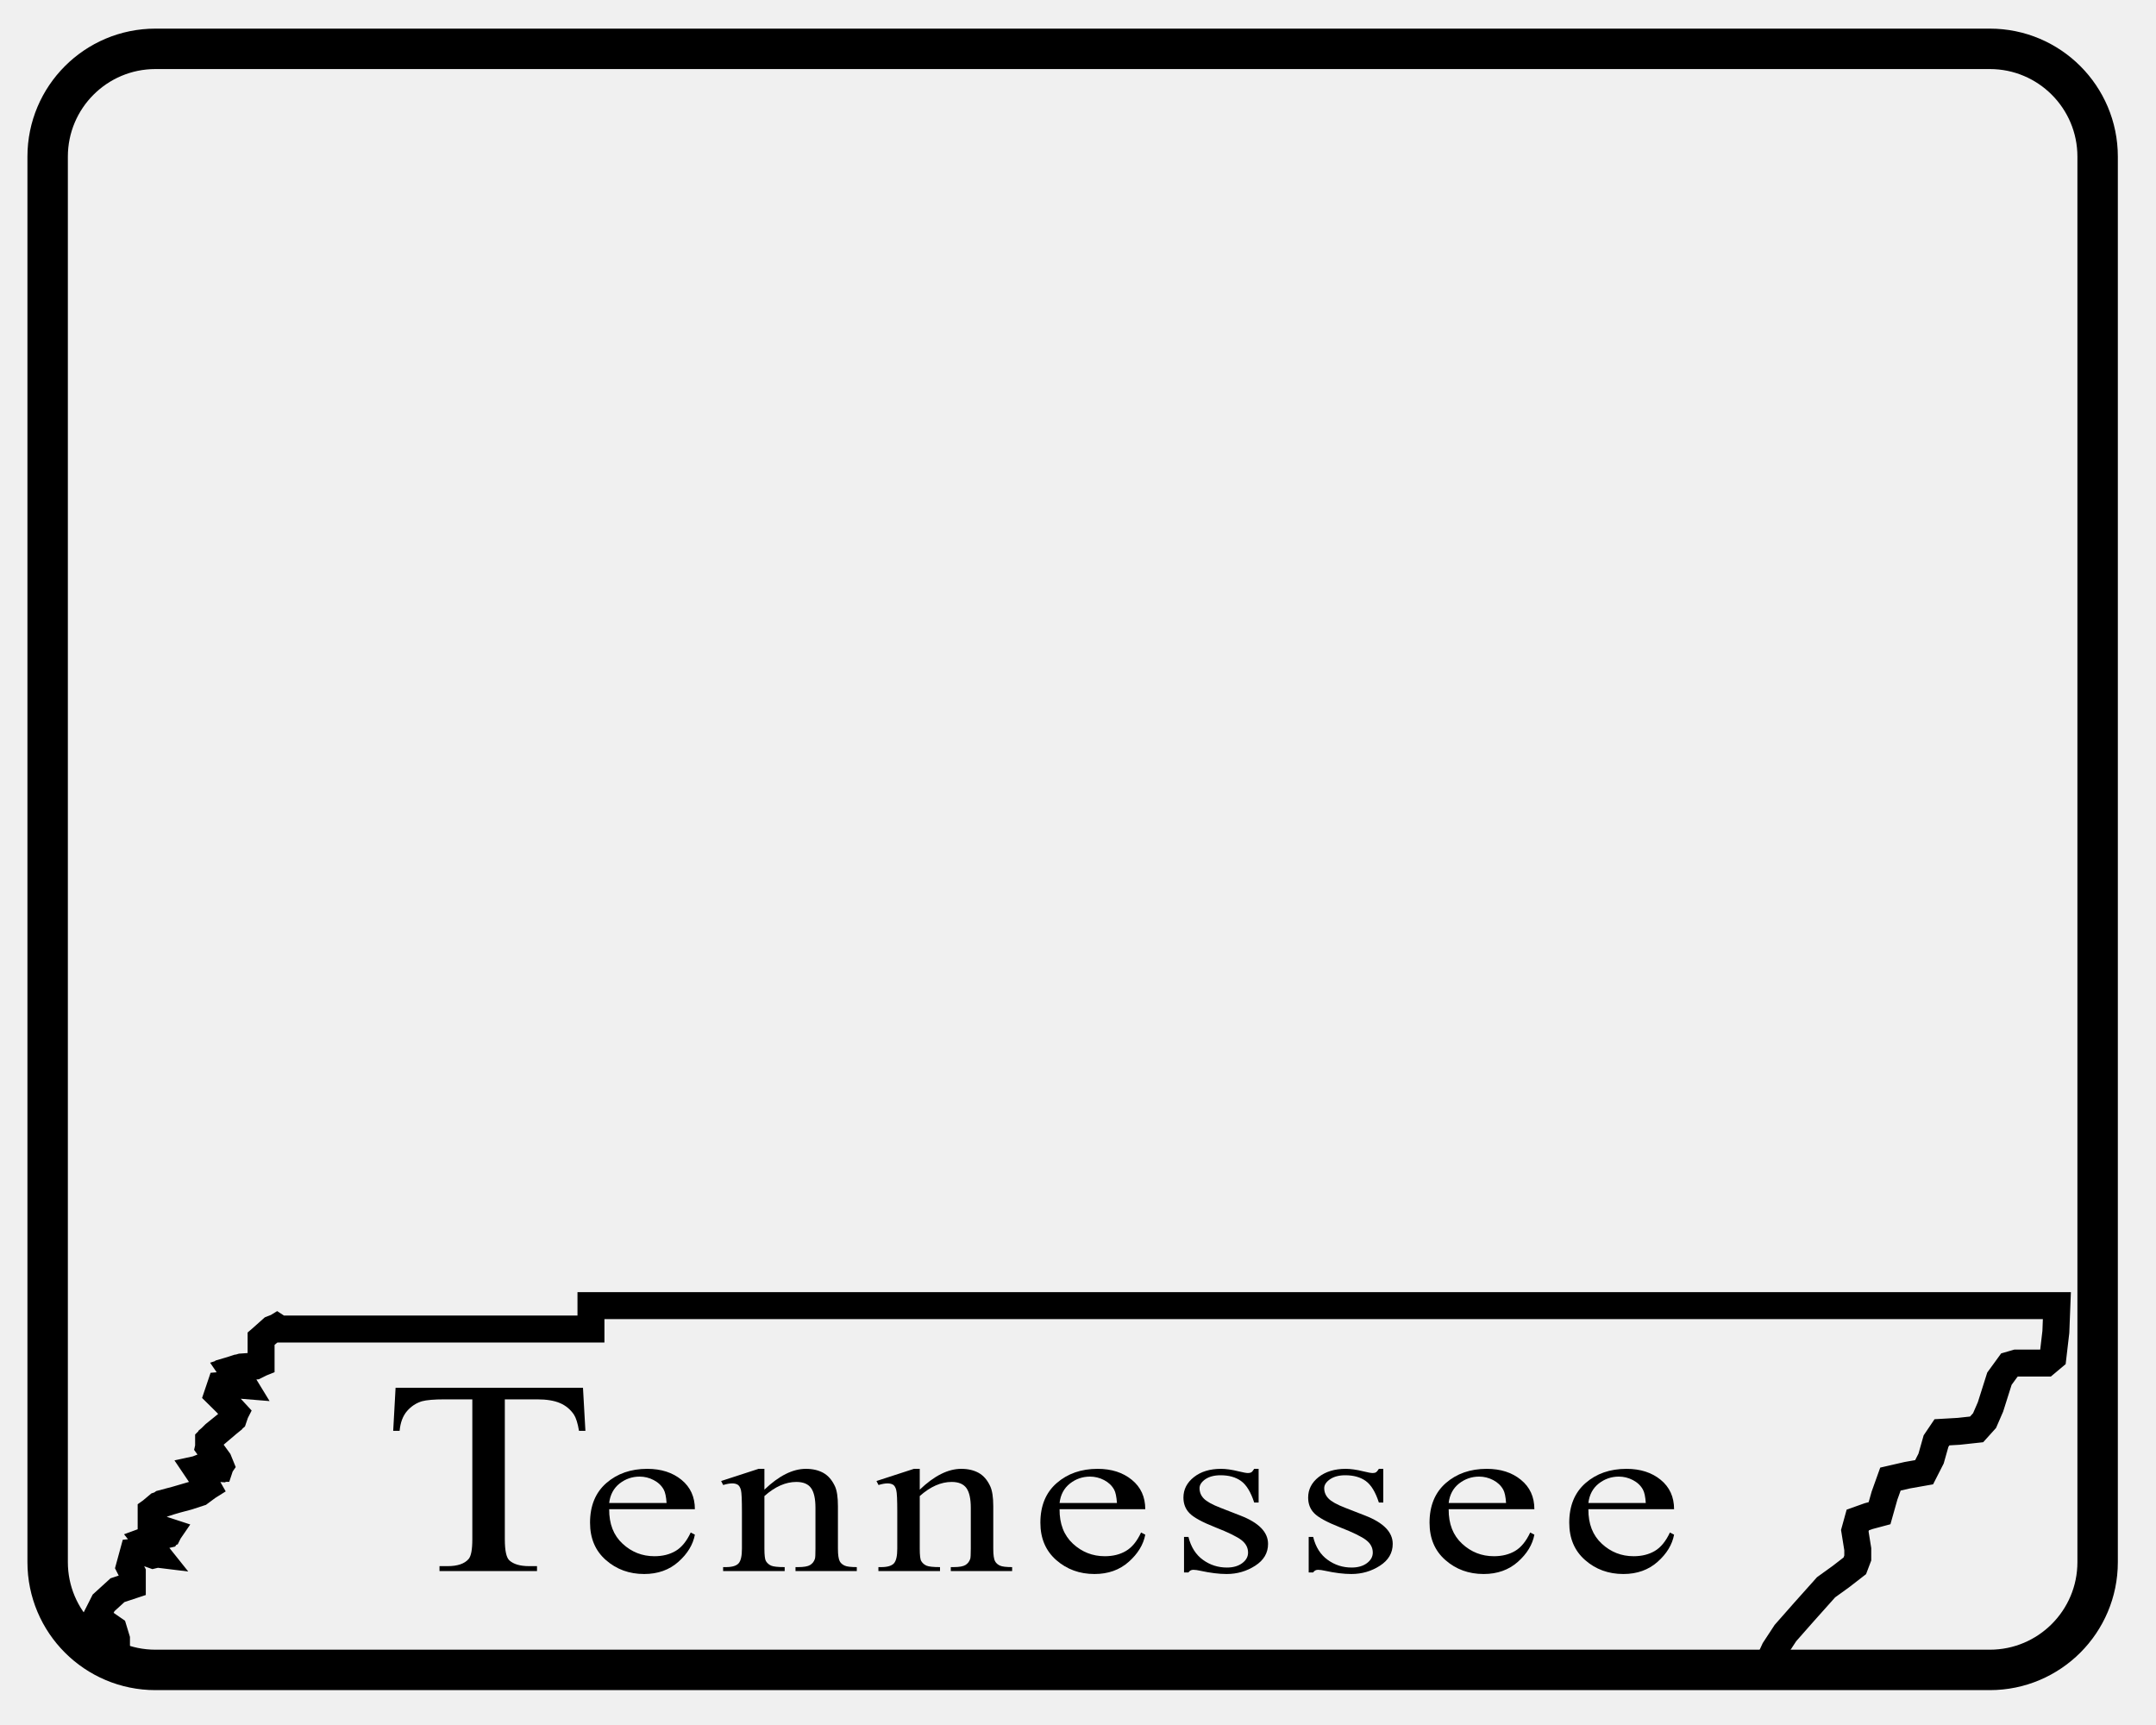
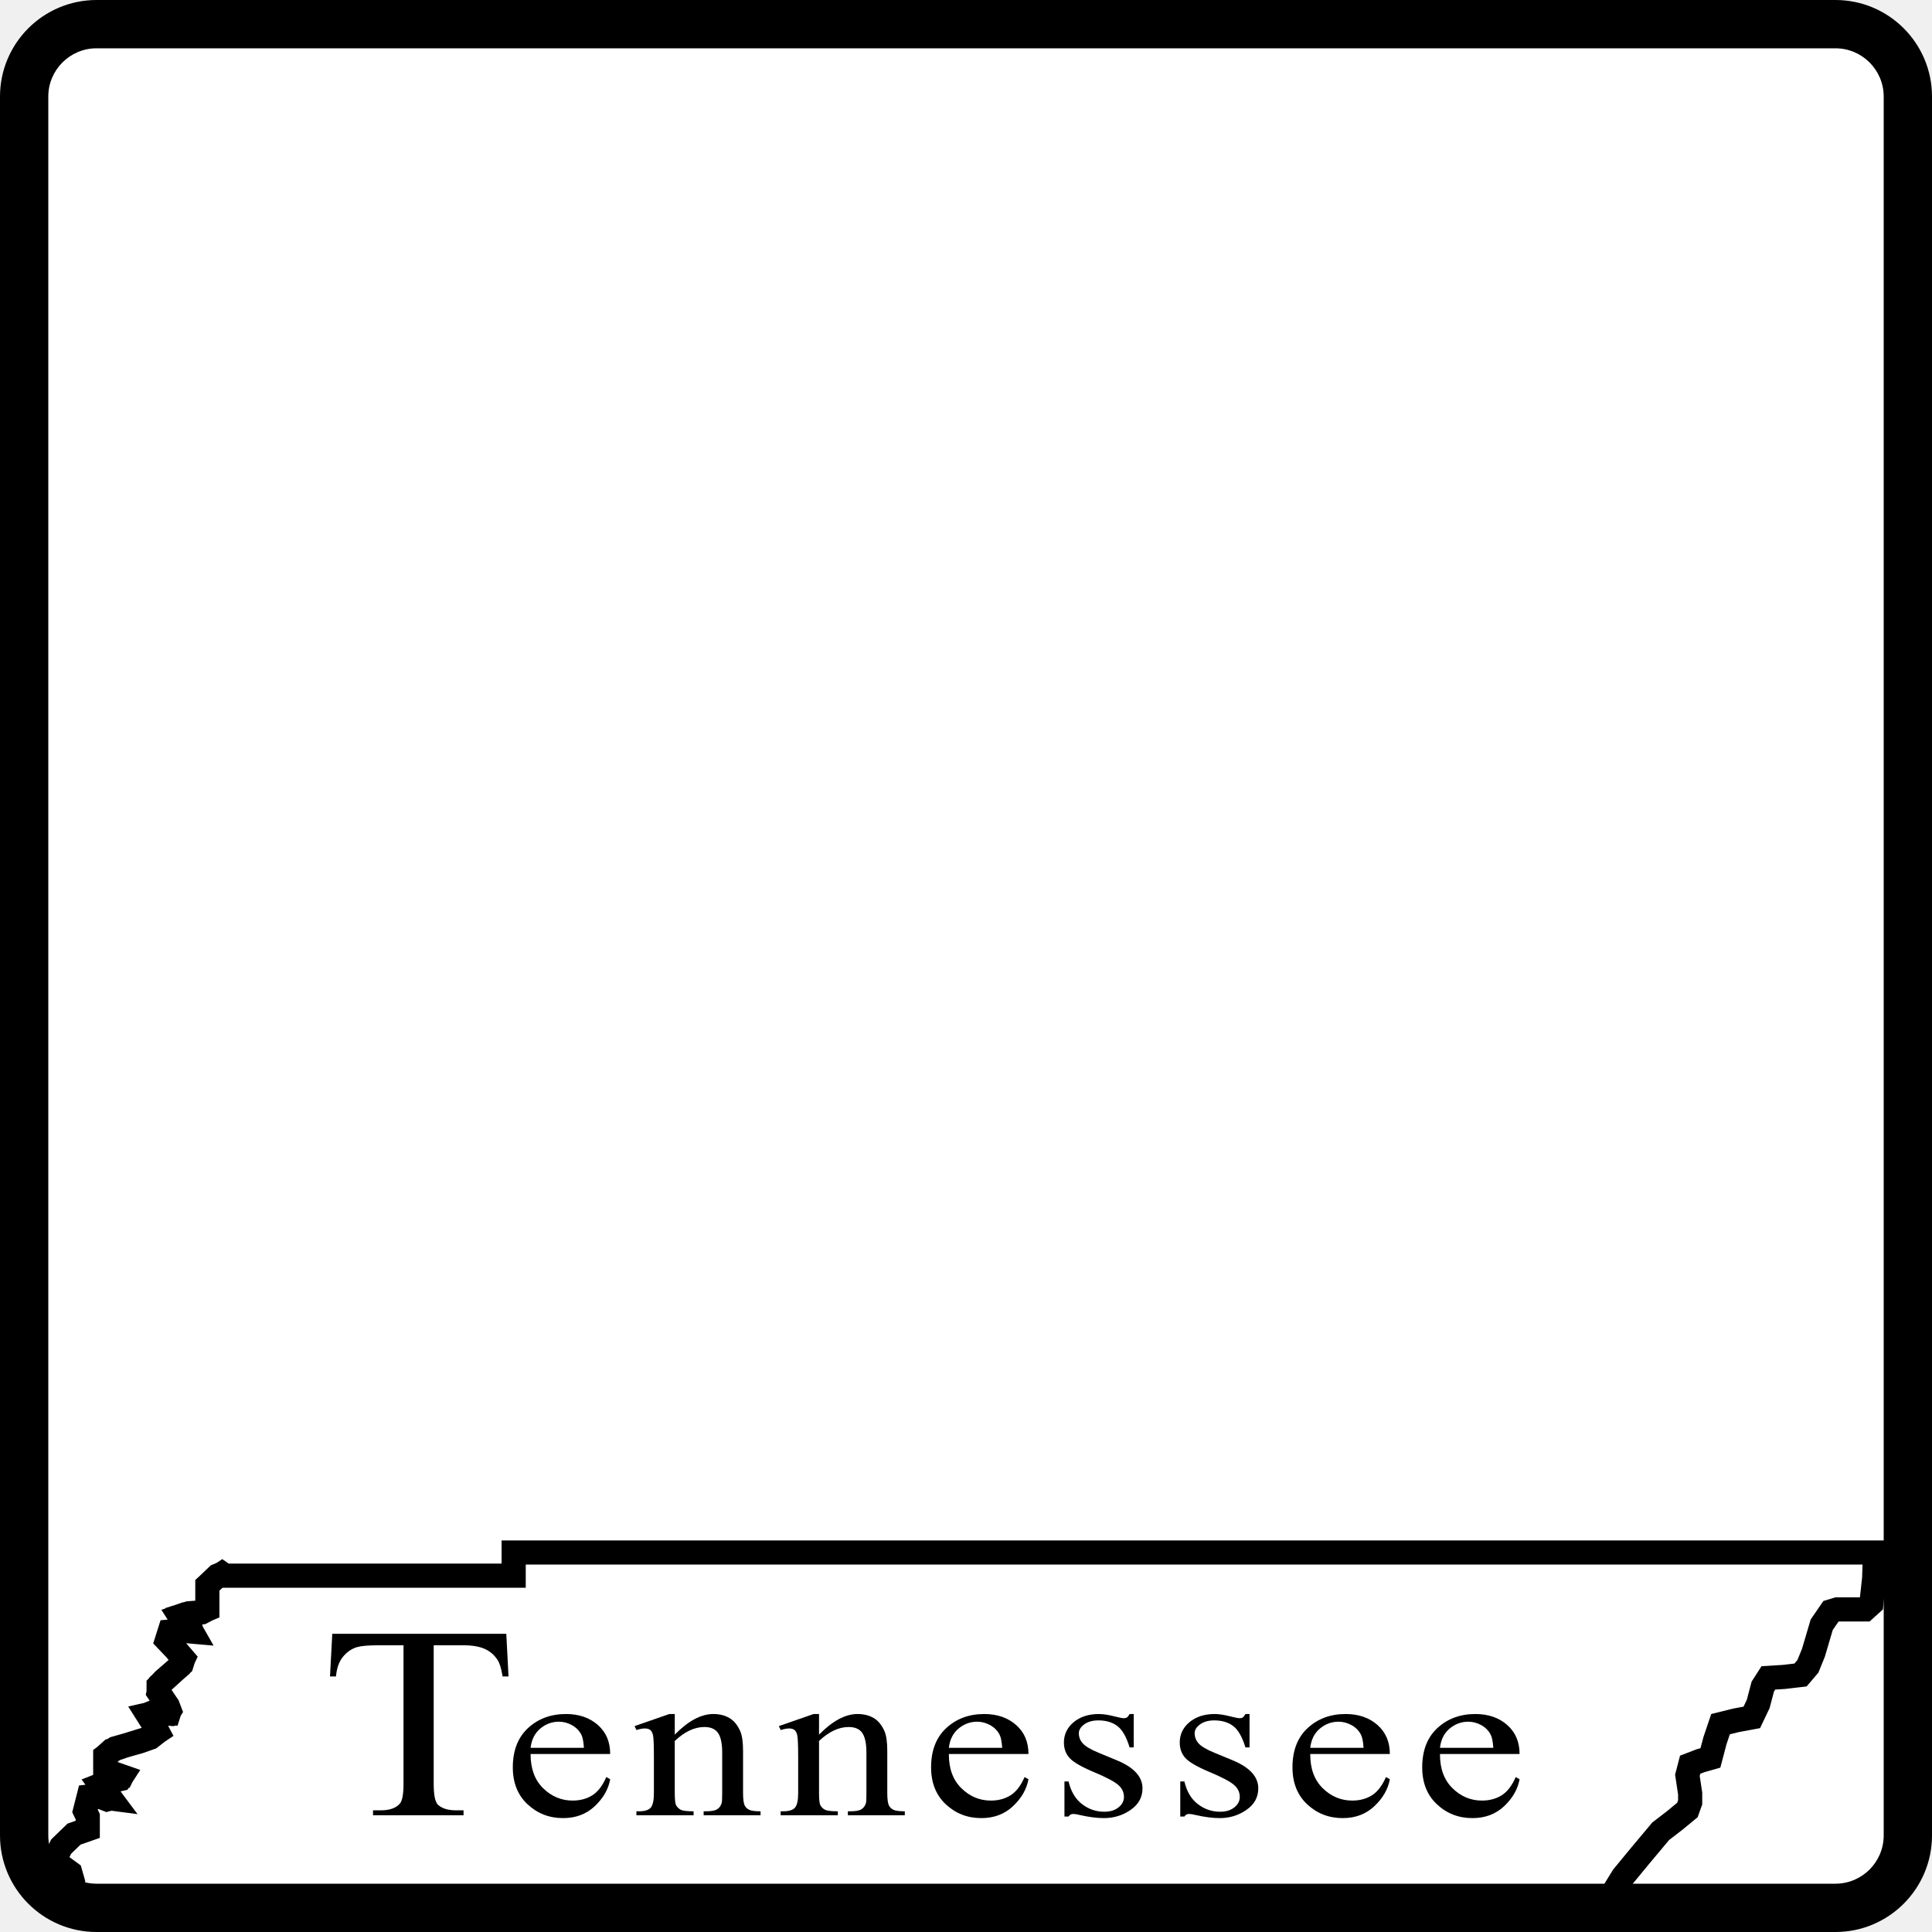
- <svg xmlns="http://www.w3.org/2000/svg" width="40px" height="32px" viewBox="0 0 40 32" version="1.1">
+ <svg xmlns="http://www.w3.org/2000/svg" width="40px" height="40px" viewBox="0 0 40 40" version="1.1">
  <defs />
  <g id="Icons-{2}" stroke="none" stroke-width="1" fill="none" fill-rule="evenodd">
-     <g id="US-TN-2" transform="translate(0, -4)">
-       <g transform="translate(0, 4)">
-         <rect id="rect3933" stroke="#000000" stroke-width="0.75" x="0.884" y="0.906" width="38.033" height="30.072" rx="2" />
-         <polyline id="polyline37" stroke="#000000" stroke-width="0.5" points="5.193 24.654 5.138 24.618 4.991 24.708 4.844 24.834 4.844 25.286 4.734 25.341 4.477 25.359 4.293 25.413 4.311 25.485 4.477 25.612 4.532 25.702 4.311 25.684 4.091 25.702 4.036 25.865 4.201 26.028 4.367 26.208 4.293 26.353 3.98 26.606 3.87 26.715 3.87 26.841 4.054 27.094 4.091 27.185 4.054 27.239 3.815 27.221 3.65 27.257 3.76 27.42 3.852 27.582 3.65 27.709 3.154 27.854 2.933 27.926 2.804 28.034 2.804 28.269 2.97 28.36 3.135 28.414 3.098 28.468 2.86 28.523 2.713 28.577 2.915 28.83 2.841 28.848 2.639 28.776 2.474 28.794 2.4 29.065 2.455 29.173 2.455 29.408 2.18 29.499 1.922 29.734 1.794 29.987 1.922 30.095 2.106 30.222 2.161 30.403 2.161 30.584 2.033 30.71 1.757 30.819 1.849 30.783 2.033 30.71 2.161 30.584 2.161 30.403 2.106 30.222 1.922 30.095 1.794 29.987 1.922 29.734 2.18 29.499 2.455 29.408 2.455 29.173 2.4 29.065 2.474 28.794 2.566 28.758 2.768 28.812 2.915 28.83 2.713 28.577 2.786 28.541 3.025 28.486 3.117 28.45 3.135 28.414 2.97 28.36 2.804 28.269 2.804 28.034 3.007 27.89 3.484 27.763 3.705 27.691 3.852 27.582 3.76 27.42 3.65 27.257 3.742 27.221 3.98 27.239 4.073 27.239 4.091 27.185 4.054 27.094 3.87 26.841 3.907 26.678 4.183 26.444 4.33 26.317 4.367 26.208 4.201 26.028 4.036 25.865 4.091 25.702 4.311 25.684 4.532 25.702 4.513 25.648 4.367 25.521 4.293 25.413 4.403 25.377 4.661 25.359 4.844 25.286 4.844 24.834 5.046 24.654 5.138 24.618 5.193 24.654 10.964 24.654 10.964 24.22 38.161 24.22 38.142 24.708 38.087 25.178 37.958 25.286 37.407 25.286 37.279 25.323 37.095 25.576 36.929 26.1 36.819 26.353 36.672 26.516 36.341 26.552 36.029 26.57 35.919 26.733 35.827 27.058 35.698 27.311 35.386 27.366 35.073 27.438 34.963 27.745 34.871 28.071 34.669 28.125 34.467 28.197 34.412 28.396 34.467 28.739 34.467 28.902 34.412 29.047 34.155 29.246 33.879 29.445 33.475 29.897 33.125 30.294 32.923 30.602 32.831 30.801 32.813 31.017" />
-         <path d="M10.816,25.744 L10.861,26.543 L10.742,26.543 C10.719,26.403 10.687,26.303 10.648,26.242 C10.583,26.146 10.497,26.074 10.389,26.028 C10.282,25.982 10.14,25.959 9.965,25.959 L9.366,25.959 L9.366,28.555 C9.366,28.765 9.394,28.895 9.451,28.947 C9.53,29.018 9.652,29.053 9.816,29.053 L9.963,29.053 L9.963,29.145 L8.154,29.145 L8.154,29.053 L8.306,29.053 C8.488,29.053 8.617,29.009 8.693,28.922 C8.74,28.869 8.763,28.746 8.763,28.555 L8.763,25.959 L8.253,25.959 C8.055,25.959 7.914,25.971 7.83,25.994 C7.722,26.026 7.629,26.087 7.551,26.177 C7.474,26.267 7.428,26.389 7.414,26.543 L7.295,26.543 L7.339,25.744 L10.816,25.744 L10.816,25.744 Z" id="path43" fill="#000000" />
-         <path d="M11.302,27.997 C11.3,28.269 11.383,28.482 11.551,28.637 C11.718,28.792 11.915,28.869 12.141,28.869 C12.292,28.869 12.423,28.837 12.535,28.771 C12.646,28.705 12.739,28.591 12.815,28.429 L12.892,28.469 C12.857,28.655 12.755,28.823 12.586,28.973 C12.417,29.123 12.205,29.199 11.951,29.199 C11.675,29.199 11.438,29.113 11.242,28.941 C11.045,28.769 10.947,28.538 10.947,28.247 C10.947,27.933 11.048,27.688 11.249,27.512 C11.451,27.336 11.704,27.248 12.009,27.248 C12.266,27.248 12.478,27.316 12.644,27.452 C12.809,27.587 12.892,27.769 12.892,27.997 L11.302,27.997 L11.302,27.997 Z M11.302,27.882 L12.367,27.882 C12.359,27.764 12.341,27.681 12.314,27.633 C12.273,27.558 12.21,27.499 12.127,27.456 C12.044,27.413 11.958,27.392 11.867,27.392 C11.728,27.392 11.604,27.435 11.494,27.521 C11.385,27.608 11.32,27.728 11.302,27.882 L11.302,27.882 Z" id="path49" fill="#000000" />
-         <path d="M14.182,27.634 C14.451,27.376 14.708,27.248 14.952,27.248 C15.077,27.248 15.185,27.273 15.275,27.323 C15.365,27.373 15.437,27.456 15.491,27.572 C15.528,27.652 15.546,27.776 15.546,27.942 L15.546,28.729 C15.546,28.845 15.558,28.924 15.581,28.965 C15.599,28.998 15.629,29.024 15.67,29.043 C15.71,29.062 15.786,29.071 15.896,29.071 L15.896,29.145 L14.759,29.145 L14.759,29.071 L14.806,29.071 C14.913,29.071 14.988,29.058 15.03,29.032 C15.073,29.006 15.102,28.968 15.119,28.917 C15.126,28.897 15.129,28.835 15.129,28.729 L15.129,27.972 C15.129,27.803 15.102,27.681 15.048,27.605 C14.994,27.529 14.903,27.491 14.774,27.491 C14.576,27.491 14.379,27.578 14.182,27.753 L14.182,28.729 C14.182,28.853 14.192,28.93 14.21,28.959 C14.234,28.998 14.266,29.026 14.307,29.044 C14.348,29.062 14.432,29.071 14.558,29.071 L14.558,29.145 L13.416,29.145 L13.416,29.071 L13.466,29.071 C13.583,29.071 13.663,29.047 13.704,29 C13.745,28.953 13.765,28.863 13.765,28.729 L13.765,28.046 C13.765,27.825 13.759,27.691 13.747,27.643 C13.734,27.594 13.715,27.562 13.689,27.544 C13.663,27.527 13.628,27.518 13.585,27.518 C13.538,27.518 13.482,27.528 13.417,27.548 L13.379,27.474 L14.074,27.248 L14.182,27.248 L14.182,27.634 L14.182,27.634 Z" id="path55" fill="#000000" />
-         <path d="M17.064,27.634 C17.333,27.376 17.59,27.248 17.834,27.248 C17.959,27.248 18.067,27.273 18.157,27.323 C18.247,27.373 18.319,27.456 18.372,27.572 C18.409,27.652 18.428,27.776 18.428,27.942 L18.428,28.729 C18.428,28.845 18.439,28.924 18.463,28.965 C18.481,28.998 18.511,29.024 18.551,29.043 C18.592,29.062 18.668,29.071 18.778,29.071 L18.778,29.145 L17.64,29.145 L17.64,29.071 L17.688,29.071 C17.795,29.071 17.869,29.058 17.912,29.032 C17.954,29.006 17.984,28.968 18.001,28.917 C18.007,28.897 18.011,28.835 18.011,28.729 L18.011,27.972 C18.011,27.803 17.984,27.681 17.93,27.605 C17.875,27.529 17.784,27.491 17.656,27.491 C17.458,27.491 17.26,27.578 17.064,27.753 L17.064,28.729 C17.064,28.853 17.073,28.93 17.092,28.959 C17.115,28.998 17.148,29.026 17.189,29.044 C17.23,29.062 17.314,29.071 17.44,29.071 L17.44,29.145 L16.297,29.145 L16.297,29.071 L16.348,29.071 C16.465,29.071 16.544,29.047 16.586,29 C16.627,28.953 16.647,28.863 16.647,28.729 L16.647,28.046 C16.647,27.825 16.641,27.691 16.628,27.643 C16.616,27.594 16.597,27.562 16.571,27.544 C16.545,27.527 16.51,27.518 16.467,27.518 C16.42,27.518 16.364,27.528 16.299,27.548 L16.261,27.474 L16.956,27.248 L17.064,27.248 L17.064,27.634 L17.064,27.634 Z" id="path61" fill="#000000" />
-         <path d="M19.658,27.997 C19.656,28.269 19.739,28.482 19.906,28.637 C20.074,28.792 20.271,28.869 20.497,28.869 C20.648,28.869 20.779,28.837 20.89,28.771 C21.002,28.705 21.095,28.591 21.17,28.429 L21.248,28.469 C21.213,28.655 21.11,28.823 20.941,28.973 C20.772,29.123 20.561,29.199 20.306,29.199 C20.03,29.199 19.794,29.113 19.597,28.941 C19.401,28.769 19.302,28.538 19.302,28.247 C19.302,27.933 19.403,27.688 19.605,27.512 C19.807,27.336 20.06,27.248 20.364,27.248 C20.622,27.248 20.833,27.316 20.999,27.452 C21.165,27.587 21.248,27.769 21.248,27.997 L19.658,27.997 L19.658,27.997 Z M19.658,27.882 L20.723,27.882 C20.714,27.764 20.697,27.681 20.67,27.633 C20.628,27.558 20.566,27.499 20.483,27.456 C20.4,27.413 20.313,27.392 20.223,27.392 C20.084,27.392 19.959,27.435 19.85,27.521 C19.74,27.608 19.676,27.728 19.658,27.882 L19.658,27.882 Z" id="path67" fill="#000000" />
-         <path d="M23.351,27.248 L23.351,27.873 L23.269,27.873 C23.205,27.677 23.124,27.544 23.024,27.473 C22.925,27.402 22.799,27.367 22.645,27.367 C22.528,27.367 22.434,27.392 22.362,27.441 C22.291,27.491 22.255,27.546 22.255,27.606 C22.255,27.681 22.281,27.745 22.334,27.799 C22.385,27.853 22.49,27.912 22.649,27.973 L23.016,28.116 C23.356,28.248 23.526,28.423 23.526,28.64 C23.526,28.808 23.447,28.943 23.288,29.045 C23.13,29.147 22.953,29.199 22.757,29.199 C22.617,29.199 22.456,29.179 22.275,29.14 C22.22,29.127 22.175,29.121 22.139,29.121 C22.101,29.121 22.071,29.137 22.049,29.17 L21.967,29.17 L21.967,28.511 L22.049,28.511 C22.096,28.699 22.186,28.841 22.318,28.936 C22.45,29.032 22.599,29.079 22.763,29.079 C22.879,29.079 22.973,29.052 23.046,28.998 C23.119,28.944 23.155,28.879 23.155,28.802 C23.155,28.71 23.114,28.633 23.033,28.57 C22.951,28.507 22.789,28.427 22.546,28.332 C22.303,28.236 22.144,28.149 22.069,28.071 C21.994,27.995 21.956,27.898 21.956,27.781 C21.956,27.63 22.021,27.503 22.151,27.401 C22.28,27.299 22.448,27.248 22.654,27.248 C22.744,27.248 22.854,27.263 22.982,27.295 C23.068,27.316 23.125,27.326 23.153,27.326 C23.18,27.326 23.201,27.321 23.216,27.312 C23.231,27.302 23.248,27.281 23.269,27.248 L23.351,27.248 L23.351,27.248 Z" id="path73" fill="#000000" />
-         <path d="M25.664,27.248 L25.664,27.873 L25.582,27.873 C25.519,27.677 25.437,27.544 25.338,27.473 C25.239,27.402 25.112,27.367 24.959,27.367 C24.842,27.367 24.748,27.392 24.676,27.441 C24.604,27.491 24.568,27.546 24.568,27.606 C24.568,27.681 24.595,27.745 24.648,27.799 C24.699,27.853 24.804,27.912 24.963,27.973 L25.33,28.116 C25.669,28.248 25.839,28.423 25.839,28.64 C25.839,28.808 25.76,28.943 25.602,29.045 C25.444,29.147 25.267,29.199 25.071,29.199 C24.93,29.199 24.769,29.179 24.589,29.14 C24.533,29.127 24.488,29.121 24.453,29.121 C24.414,29.121 24.384,29.137 24.363,29.17 L24.28,29.17 L24.28,28.511 L24.363,28.511 C24.409,28.699 24.499,28.841 24.632,28.936 C24.764,29.032 24.912,29.079 25.077,29.079 C25.192,29.079 25.287,29.052 25.36,28.998 C25.432,28.944 25.469,28.879 25.469,28.802 C25.469,28.71 25.428,28.633 25.346,28.57 C25.265,28.507 25.102,28.427 24.859,28.332 C24.616,28.236 24.457,28.149 24.382,28.071 C24.307,27.995 24.27,27.898 24.27,27.781 C24.27,27.63 24.335,27.503 24.464,27.401 C24.594,27.299 24.762,27.248 24.967,27.248 C25.058,27.248 25.167,27.263 25.296,27.295 C25.381,27.316 25.438,27.326 25.467,27.326 C25.494,27.326 25.514,27.321 25.53,27.312 C25.544,27.302 25.562,27.281 25.582,27.248 L25.664,27.248 L25.664,27.248 Z" id="path79" fill="#000000" />
-         <path d="M26.877,27.997 C26.875,28.269 26.958,28.482 27.126,28.637 C27.293,28.792 27.49,28.869 27.716,28.869 C27.867,28.869 27.998,28.837 28.11,28.771 C28.221,28.705 28.314,28.591 28.39,28.429 L28.467,28.469 C28.432,28.655 28.33,28.823 28.161,28.973 C27.992,29.123 27.78,29.199 27.526,29.199 C27.25,29.199 27.013,29.113 26.817,28.941 C26.62,28.769 26.522,28.538 26.522,28.247 C26.522,27.933 26.623,27.688 26.824,27.512 C27.026,27.336 27.279,27.248 27.583,27.248 C27.841,27.248 28.053,27.316 28.218,27.452 C28.384,27.587 28.467,27.769 28.467,27.997 L26.877,27.997 L26.877,27.997 Z M26.877,27.882 L27.942,27.882 C27.934,27.764 27.916,27.681 27.889,27.633 C27.847,27.558 27.785,27.499 27.702,27.456 C27.619,27.413 27.533,27.392 27.442,27.392 C27.303,27.392 27.179,27.435 27.069,27.521 C26.959,27.608 26.895,27.728 26.877,27.882 L26.877,27.882 Z" id="path85" fill="#000000" />
-         <path d="M29.469,27.997 C29.467,28.269 29.55,28.482 29.718,28.637 C29.885,28.792 30.082,28.869 30.308,28.869 C30.459,28.869 30.59,28.837 30.702,28.771 C30.813,28.705 30.906,28.591 30.982,28.429 L31.059,28.469 C31.024,28.655 30.922,28.823 30.753,28.973 C30.584,29.123 30.372,29.199 30.118,29.199 C29.842,29.199 29.605,29.113 29.409,28.941 C29.212,28.769 29.114,28.538 29.114,28.247 C29.114,27.933 29.215,27.688 29.416,27.512 C29.618,27.336 29.871,27.248 30.176,27.248 C30.433,27.248 30.645,27.316 30.811,27.452 C30.976,27.587 31.059,27.769 31.059,27.997 L29.469,27.997 L29.469,27.997 Z M29.469,27.882 L30.534,27.882 C30.526,27.764 30.508,27.681 30.481,27.633 C30.44,27.558 30.377,27.499 30.294,27.456 C30.211,27.413 30.125,27.392 30.034,27.392 C29.895,27.392 29.771,27.435 29.661,27.521 C29.551,27.608 29.487,27.728 29.469,27.882 L29.469,27.882 Z" id="path91" fill="#000000" />
+     <g id="US-TN-2">
+       <g>
+         <rect id="rect3933" fill="#000000" x="0" y="3.55271368e-15" width="40" height="40" rx="2" />
+         <rect id="rect3933" fill="#FFFFFF" x="1" y="1" width="38" height="38" rx="1" />
+         <g id="Group-2" transform="translate(1, 31.9)">
+           <polyline id="polyline37" stroke="#000000" stroke-width="0.5" points="3.655 0.722 3.598 0.682 3.446 0.782 3.293 0.922 3.293 1.421 3.179 1.481 2.912 1.501 2.722 1.561 2.741 1.641 2.912 1.78 2.969 1.88 2.741 1.86 2.512 1.88 2.455 2.06 2.627 2.24 2.798 2.439 2.722 2.599 2.398 2.879 2.284 2.998 2.284 3.138 2.474 3.418 2.512 3.518 2.474 3.578 2.226 3.558 2.055 3.597 2.169 3.777 2.265 3.957 2.055 4.097 1.541 4.256 1.312 4.336 1.179 4.456 1.179 4.716 1.35 4.816 1.522 4.876 1.484 4.935 1.236 4.995 1.084 5.055 1.293 5.335 1.217 5.355 1.008 5.275 0.836 5.295 0.76 5.594 0.817 5.714 0.817 5.974 0.532 6.074 0.265 6.333 0.132 6.613 0.265 6.733 0.456 6.873 0.513 7.072 0.513 7.272 0.379 7.412 0.094 7.532 0.189 7.492 0.379 7.412 0.513 7.272 0.513 7.072 0.456 6.873 0.265 6.733 0.132 6.613 0.265 6.333 0.532 6.074 0.817 5.974 0.817 5.714 0.76 5.594 0.836 5.295 0.932 5.255 1.141 5.315 1.293 5.335 1.084 5.055 1.16 5.015 1.408 4.955 1.503 4.915 1.522 4.876 1.35 4.816 1.179 4.716 1.179 4.456 1.389 4.297 1.884 4.157 2.112 4.077 2.265 3.957 2.169 3.777 2.055 3.597 2.151 3.558 2.398 3.578 2.493 3.578 2.512 3.518 2.474 3.418 2.284 3.138 2.322 2.958 2.607 2.699 2.76 2.559 2.798 2.439 2.627 2.24 2.455 2.06 2.512 1.88 2.741 1.86 2.969 1.88 2.95 1.82 2.798 1.68 2.722 1.561 2.836 1.521 3.103 1.501 3.293 1.421 3.293 0.922 3.503 0.722 3.598 0.682 3.655 0.722 9.635 0.722 9.635 0.243 37.821 0.243 37.802 0.782 37.745 1.301 37.612 1.421 37.04 1.421 36.907 1.461 36.716 1.74 36.545 2.319 36.431 2.599 36.278 2.779 35.935 2.819 35.612 2.839 35.497 3.018 35.402 3.378 35.269 3.657 34.945 3.717 34.622 3.797 34.507 4.137 34.412 4.496 34.202 4.556 33.993 4.636 33.936 4.856 33.993 5.235 33.993 5.415 33.936 5.574 33.669 5.794 33.383 6.014 32.965 6.513 32.603 6.952 32.393 7.292 32.298 7.512 32.279 7.751" />
+           <g id="Group" transform="translate(5.527273, 1.840909)" fill="#000000">
+             <path d="M3.955,0.085 L4.001,0.968 L3.878,0.968 C3.854,0.813 3.821,0.702 3.78,0.636 C3.713,0.529 3.624,0.45 3.512,0.399 C3.401,0.349 3.254,0.323 3.072,0.323 L2.452,0.323 L2.452,3.191 C2.452,3.422 2.481,3.566 2.54,3.624 C2.622,3.701 2.748,3.74 2.918,3.74 L3.07,3.74 L3.07,3.842 L1.196,3.842 L1.196,3.74 L1.354,3.74 C1.542,3.74 1.676,3.692 1.755,3.596 C1.803,3.537 1.827,3.401 1.827,3.191 L1.827,0.323 L1.299,0.323 C1.093,0.323 0.947,0.336 0.86,0.362 C0.748,0.397 0.652,0.464 0.571,0.564 C0.491,0.664 0.444,0.798 0.429,0.968 L0.305,0.968 L0.352,0.085 L3.955,0.085 L3.955,0.085 Z" id="path43" />
+             <path d="M4.458,2.574 C4.457,2.874 4.543,3.11 4.716,3.281 C4.89,3.452 5.094,3.538 5.328,3.538 C5.485,3.538 5.62,3.501 5.736,3.429 C5.851,3.356 5.948,3.23 6.026,3.051 L6.106,3.096 C6.07,3.3 5.964,3.486 5.789,3.652 C5.614,3.818 5.394,3.901 5.131,3.901 C4.845,3.901 4.6,3.806 4.396,3.616 C4.192,3.426 4.09,3.171 4.09,2.85 C4.09,2.503 4.195,2.232 4.404,2.038 C4.613,1.844 4.875,1.746 5.191,1.746 C5.458,1.746 5.677,1.821 5.849,1.971 C6.021,2.122 6.106,2.322 6.106,2.574 L4.458,2.574 L4.458,2.574 Z M4.458,2.446 L5.562,2.446 C5.554,2.316 5.536,2.225 5.508,2.172 C5.464,2.089 5.4,2.024 5.314,1.976 C5.228,1.929 5.138,1.905 5.044,1.905 C4.9,1.905 4.771,1.953 4.658,2.048 C4.544,2.144 4.478,2.276 4.458,2.446 L4.458,2.446 Z" id="path49" />
+             <path d="M7.443,2.173 C7.722,1.888 7.988,1.746 8.241,1.746 C8.371,1.746 8.483,1.774 8.576,1.83 C8.67,1.885 8.744,1.977 8.8,2.104 C8.838,2.193 8.857,2.33 8.857,2.514 L8.857,3.383 C8.857,3.511 8.869,3.598 8.893,3.643 C8.912,3.68 8.943,3.709 8.985,3.729 C9.027,3.75 9.105,3.76 9.219,3.76 L9.219,3.842 L8.041,3.842 L8.041,3.76 L8.09,3.76 C8.201,3.76 8.278,3.746 8.322,3.717 C8.366,3.689 8.397,3.646 8.414,3.59 C8.421,3.568 8.425,3.499 8.425,3.383 L8.425,2.546 C8.425,2.36 8.397,2.225 8.341,2.141 C8.284,2.057 8.19,2.015 8.057,2.015 C7.852,2.015 7.647,2.111 7.443,2.304 L7.443,3.383 C7.443,3.52 7.453,3.604 7.472,3.637 C7.497,3.679 7.53,3.711 7.573,3.731 C7.615,3.75 7.702,3.76 7.833,3.76 L7.833,3.842 L6.649,3.842 L6.649,3.76 L6.701,3.76 C6.823,3.76 6.905,3.734 6.948,3.682 C6.99,3.63 7.011,3.53 7.011,3.383 L7.011,2.628 C7.011,2.384 7.005,2.236 6.992,2.182 C6.979,2.129 6.959,2.093 6.932,2.074 C6.905,2.055 6.869,2.045 6.824,2.045 C6.776,2.045 6.718,2.056 6.65,2.078 L6.611,1.996 L7.331,1.746 L7.443,1.746 L7.443,2.173 L7.443,2.173 Z" id="path55" />
+             <path d="M10.43,2.173 C10.709,1.888 10.975,1.746 11.227,1.746 C11.357,1.746 11.469,1.774 11.563,1.83 C11.656,1.885 11.731,1.977 11.786,2.104 C11.824,2.193 11.843,2.33 11.843,2.514 L11.843,3.383 C11.843,3.511 11.855,3.598 11.879,3.643 C11.898,3.68 11.929,3.709 11.971,3.729 C12.014,3.75 12.092,3.76 12.206,3.76 L12.206,3.842 L11.027,3.842 L11.027,3.76 L11.077,3.76 C11.187,3.76 11.265,3.746 11.309,3.717 C11.353,3.689 11.384,3.646 11.401,3.59 C11.408,3.568 11.411,3.499 11.411,3.383 L11.411,2.546 C11.411,2.36 11.383,2.225 11.327,2.141 C11.271,2.057 11.176,2.015 11.044,2.015 C10.838,2.015 10.634,2.111 10.43,2.304 L10.43,3.383 C10.43,3.52 10.44,3.604 10.459,3.637 C10.483,3.679 10.517,3.711 10.559,3.731 C10.602,3.75 10.689,3.76 10.819,3.76 L10.819,3.842 L9.635,3.842 L9.635,3.76 L9.687,3.76 C9.809,3.76 9.891,3.734 9.934,3.682 C9.977,3.63 9.998,3.53 9.998,3.383 L9.998,2.628 C9.998,2.384 9.991,2.236 9.978,2.182 C9.965,2.129 9.946,2.093 9.919,2.074 C9.892,2.055 9.856,2.045 9.811,2.045 C9.762,2.045 9.704,2.056 9.637,2.078 L9.598,1.996 L10.318,1.746 L10.43,1.746 L10.43,2.173 L10.43,2.173 Z" id="path61" />
+             <path d="M13.118,2.574 C13.116,2.874 13.202,3.11 13.376,3.281 C13.549,3.452 13.753,3.538 13.988,3.538 C14.144,3.538 14.28,3.501 14.395,3.429 C14.511,3.356 14.608,3.23 14.686,3.051 L14.766,3.096 C14.729,3.3 14.624,3.486 14.448,3.652 C14.273,3.818 14.054,3.901 13.79,3.901 C13.504,3.901 13.259,3.806 13.055,3.616 C12.852,3.426 12.75,3.171 12.75,2.85 C12.75,2.503 12.854,2.232 13.063,2.038 C13.272,1.844 13.534,1.746 13.85,1.746 C14.117,1.746 14.336,1.821 14.508,1.971 C14.68,2.122 14.766,2.322 14.766,2.574 L13.118,2.574 L13.118,2.574 Z M13.118,2.446 L14.222,2.446 C14.213,2.316 14.195,2.225 14.167,2.172 C14.124,2.089 14.059,2.024 13.973,1.976 C13.887,1.929 13.797,1.905 13.704,1.905 C13.56,1.905 13.431,1.953 13.317,2.048 C13.203,2.144 13.137,2.276 13.118,2.446 L13.118,2.446 Z" id="path67" />
+             <path d="M16.945,1.746 L16.945,2.437 L16.86,2.437 C16.794,2.221 16.71,2.073 16.607,1.995 C16.504,1.917 16.373,1.878 16.214,1.878 C16.093,1.878 15.995,1.906 15.921,1.96 C15.847,2.015 15.809,2.076 15.809,2.142 C15.809,2.225 15.837,2.296 15.892,2.355 C15.945,2.415 16.054,2.48 16.218,2.548 L16.598,2.705 C16.951,2.852 17.127,3.045 17.127,3.284 C17.127,3.469 17.045,3.618 16.881,3.731 C16.717,3.845 16.533,3.901 16.33,3.901 C16.184,3.901 16.018,3.88 15.83,3.837 C15.773,3.822 15.726,3.815 15.69,3.815 C15.65,3.815 15.619,3.833 15.596,3.869 L15.511,3.869 L15.511,3.142 L15.596,3.142 C15.645,3.35 15.738,3.506 15.875,3.611 C16.012,3.717 16.166,3.769 16.336,3.769 C16.456,3.769 16.554,3.74 16.629,3.68 C16.705,3.62 16.743,3.548 16.743,3.464 C16.743,3.362 16.7,3.276 16.616,3.207 C16.531,3.137 16.363,3.049 16.111,2.944 C15.859,2.838 15.694,2.742 15.617,2.656 C15.539,2.571 15.5,2.464 15.5,2.336 C15.5,2.168 15.567,2.028 15.702,1.915 C15.836,1.803 16.01,1.746 16.223,1.746 C16.317,1.746 16.43,1.764 16.564,1.799 C16.652,1.821 16.711,1.833 16.741,1.833 C16.768,1.833 16.79,1.827 16.805,1.817 C16.821,1.806 16.839,1.783 16.86,1.746 L16.945,1.746 L16.945,1.746 Z" id="path73" />
+             <path d="M19.343,1.746 L19.343,2.437 L19.258,2.437 C19.192,2.221 19.108,2.073 19.005,1.995 C18.902,1.917 18.771,1.878 18.612,1.878 C18.491,1.878 18.393,1.906 18.319,1.96 C18.244,2.015 18.207,2.076 18.207,2.142 C18.207,2.225 18.235,2.296 18.289,2.355 C18.342,2.415 18.451,2.48 18.616,2.548 L18.996,2.705 C19.348,2.852 19.524,3.045 19.524,3.284 C19.524,3.469 19.443,3.618 19.278,3.731 C19.114,3.845 18.931,3.901 18.728,3.901 C18.582,3.901 18.416,3.88 18.228,3.837 C18.171,3.822 18.124,3.815 18.088,3.815 C18.048,3.815 18.016,3.833 17.994,3.869 L17.909,3.869 L17.909,3.142 L17.994,3.142 C18.043,3.35 18.135,3.506 18.273,3.611 C18.41,3.717 18.564,3.769 18.734,3.769 C18.854,3.769 18.952,3.74 19.027,3.68 C19.103,3.62 19.141,3.548 19.141,3.464 C19.141,3.362 19.098,3.276 19.014,3.207 C18.929,3.137 18.761,3.049 18.509,2.944 C18.257,2.838 18.092,2.742 18.014,2.656 C17.937,2.571 17.898,2.464 17.898,2.336 C17.898,2.168 17.965,2.028 18.099,1.915 C18.234,1.803 18.408,1.746 18.621,1.746 C18.714,1.746 18.828,1.764 18.961,1.799 C19.05,1.821 19.109,1.833 19.138,1.833 C19.166,1.833 19.188,1.827 19.203,1.817 C19.219,1.806 19.237,1.783 19.258,1.746 L19.343,1.746 L19.343,1.746 Z" id="path79" />
+             <path d="M20.6,2.574 C20.598,2.874 20.684,3.11 20.857,3.281 C21.031,3.452 21.235,3.538 21.47,3.538 C21.626,3.538 21.762,3.501 21.877,3.429 C21.993,3.356 22.089,3.23 22.168,3.051 L22.248,3.096 C22.211,3.3 22.105,3.486 21.93,3.652 C21.755,3.818 21.536,3.901 21.272,3.901 C20.986,3.901 20.741,3.806 20.537,3.616 C20.334,3.426 20.232,3.171 20.232,2.85 C20.232,2.503 20.336,2.232 20.545,2.038 C20.754,1.844 21.016,1.746 21.332,1.746 C21.599,1.746 21.818,1.821 21.99,1.971 C22.162,2.122 22.248,2.322 22.248,2.574 L20.6,2.574 L20.6,2.574 Z M20.6,2.446 L21.704,2.446 C21.695,2.316 21.677,2.225 21.649,2.172 C21.606,2.089 21.541,2.024 21.455,1.976 C21.369,1.929 21.279,1.905 21.185,1.905 C21.041,1.905 20.912,1.953 20.799,2.048 C20.685,2.144 20.619,2.276 20.6,2.446 L20.6,2.446 Z" id="path85" />
+             <path d="M23.286,2.574 C23.284,2.874 23.37,3.11 23.544,3.281 C23.717,3.452 23.921,3.538 24.156,3.538 C24.312,3.538 24.448,3.501 24.563,3.429 C24.679,3.356 24.776,3.23 24.854,3.051 L24.934,3.096 C24.897,3.3 24.792,3.486 24.617,3.652 C24.441,3.818 24.222,3.901 23.958,3.901 C23.672,3.901 23.427,3.806 23.224,3.616 C23.02,3.426 22.918,3.171 22.918,2.85 C22.918,2.503 23.022,2.232 23.231,2.038 C23.44,1.844 23.703,1.746 24.018,1.746 C24.285,1.746 24.505,1.821 24.676,1.971 C24.848,2.122 24.934,2.322 24.934,2.574 L23.286,2.574 L23.286,2.574 Z M23.286,2.446 L24.39,2.446 C24.381,2.316 24.363,2.225 24.335,2.172 C24.292,2.089 24.227,2.024 24.141,1.976 C24.055,1.929 23.965,1.905 23.872,1.905 C23.728,1.905 23.599,1.953 23.485,2.048 C23.371,2.144 23.305,2.276 23.286,2.446 L23.286,2.446 Z" id="path91" />
+           </g>
+         </g>
      </g>
    </g>
  </g>
</svg>
